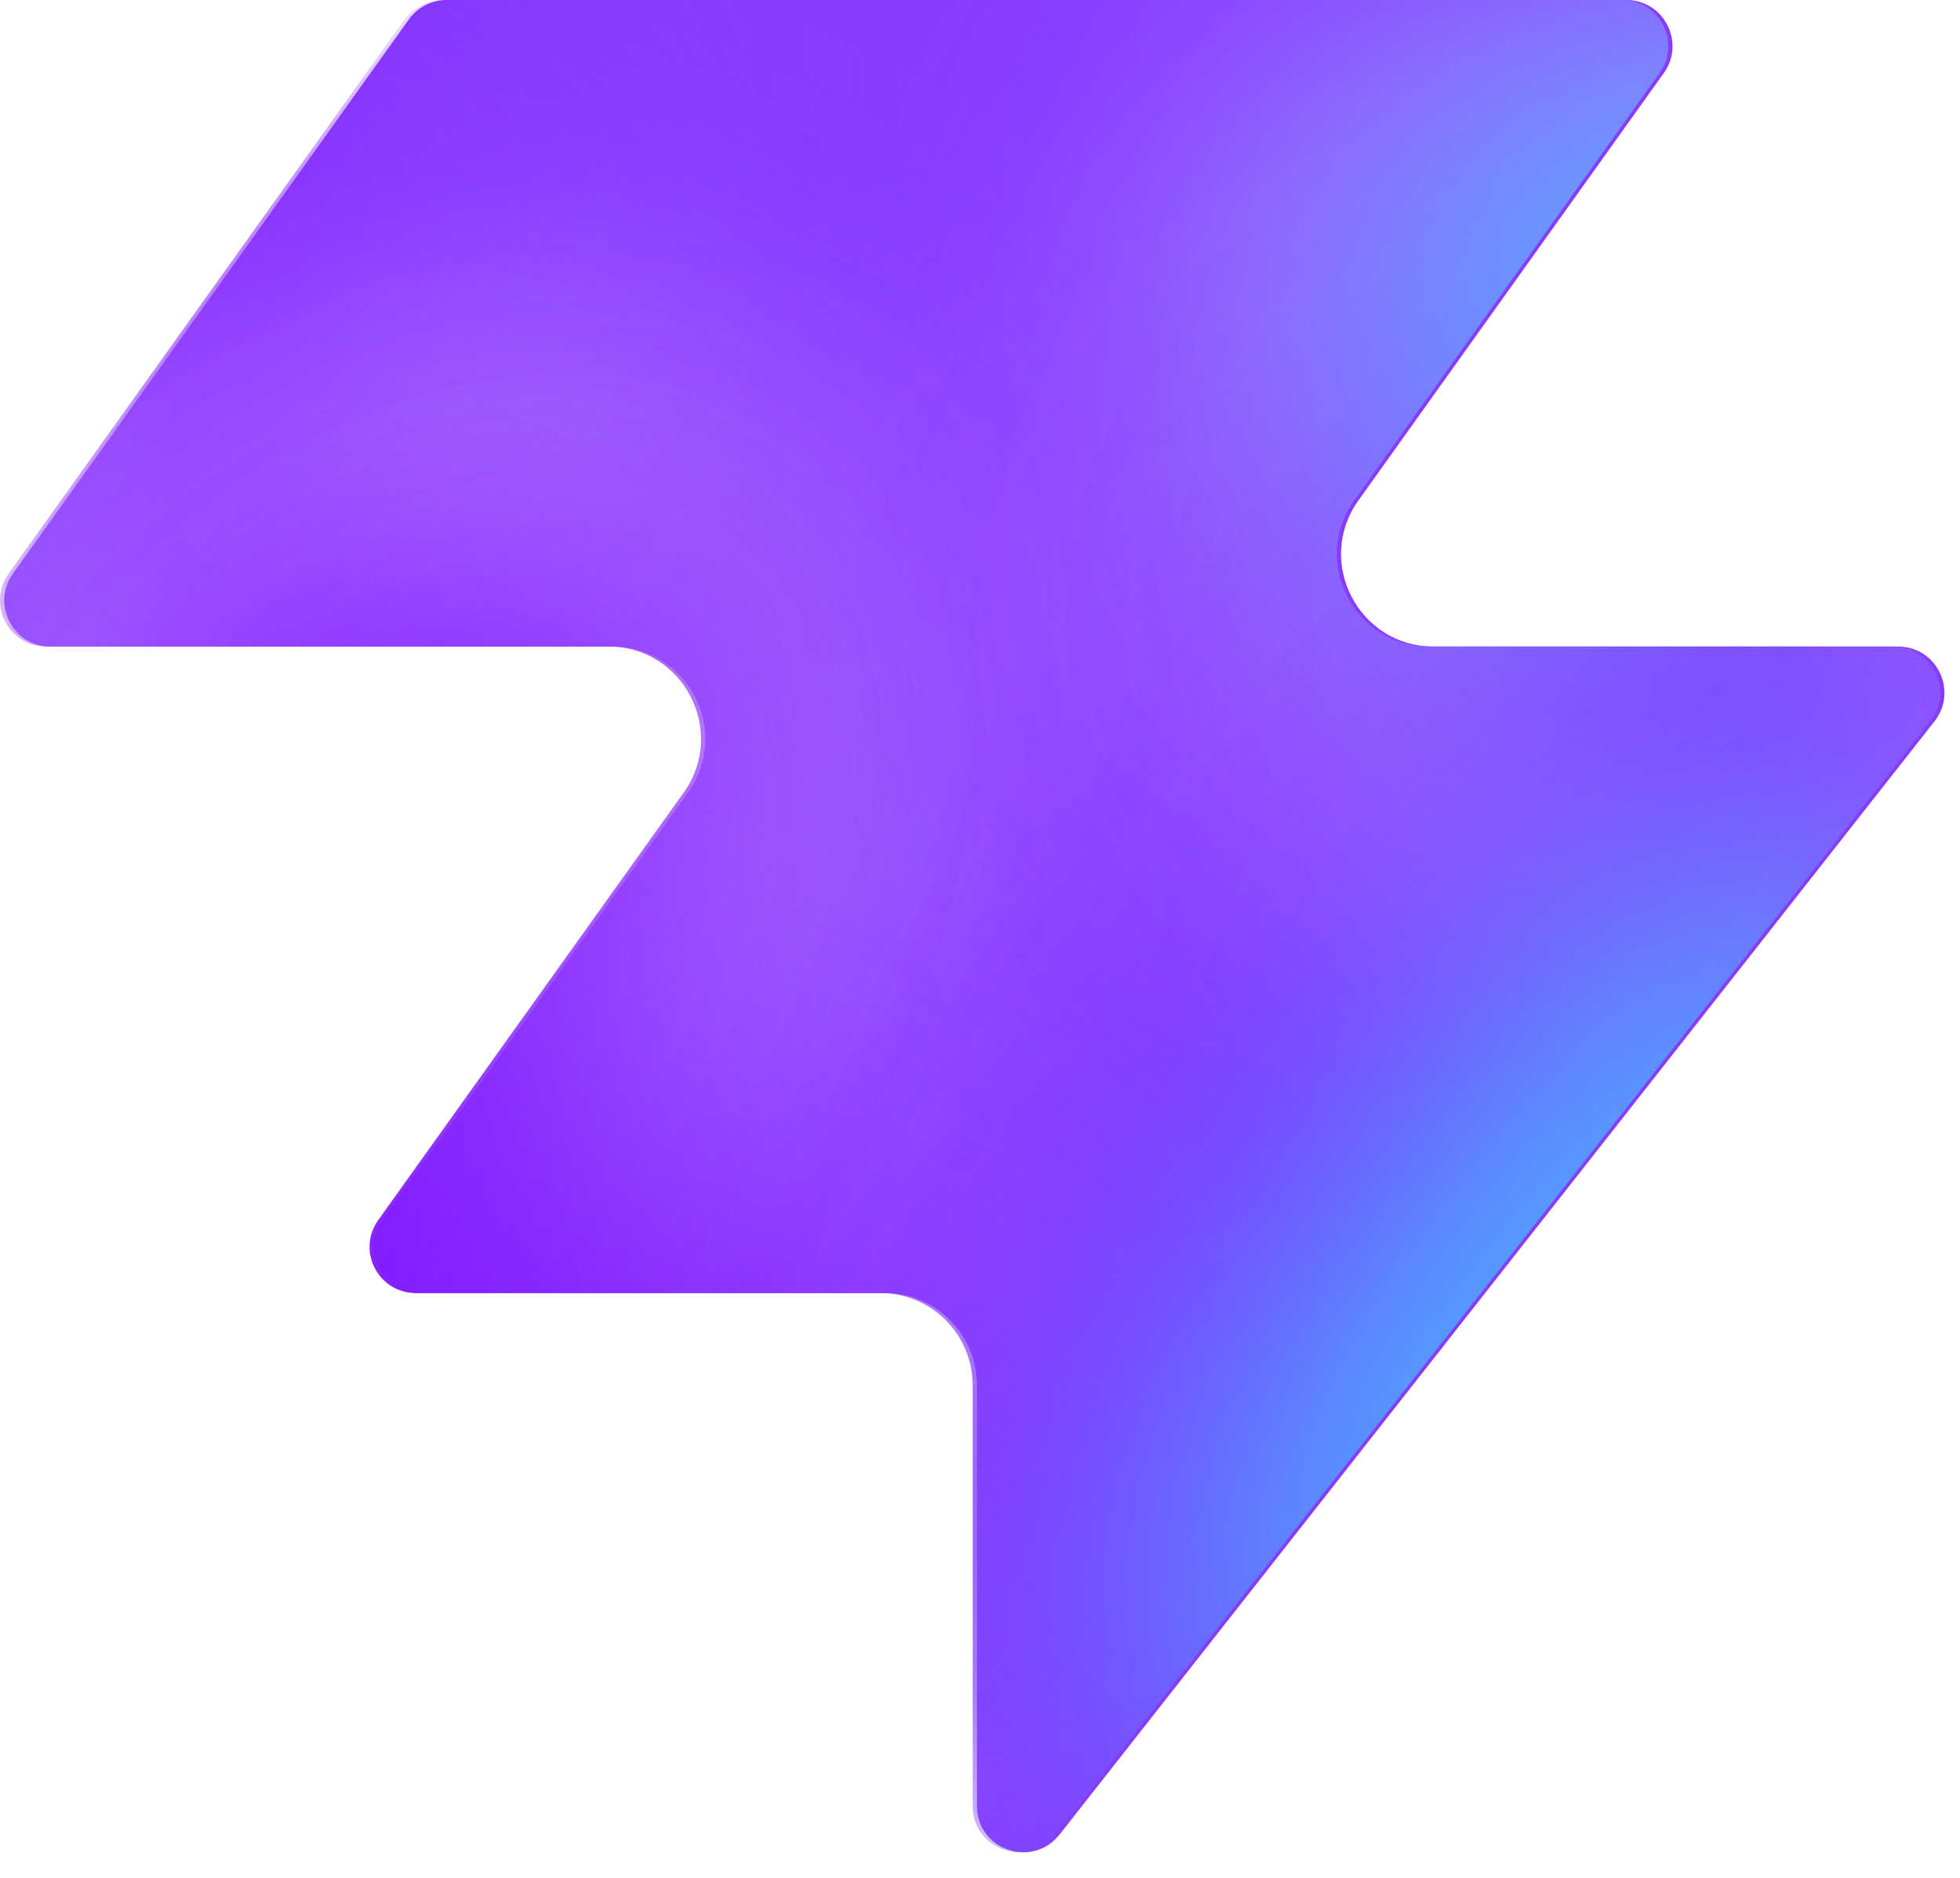
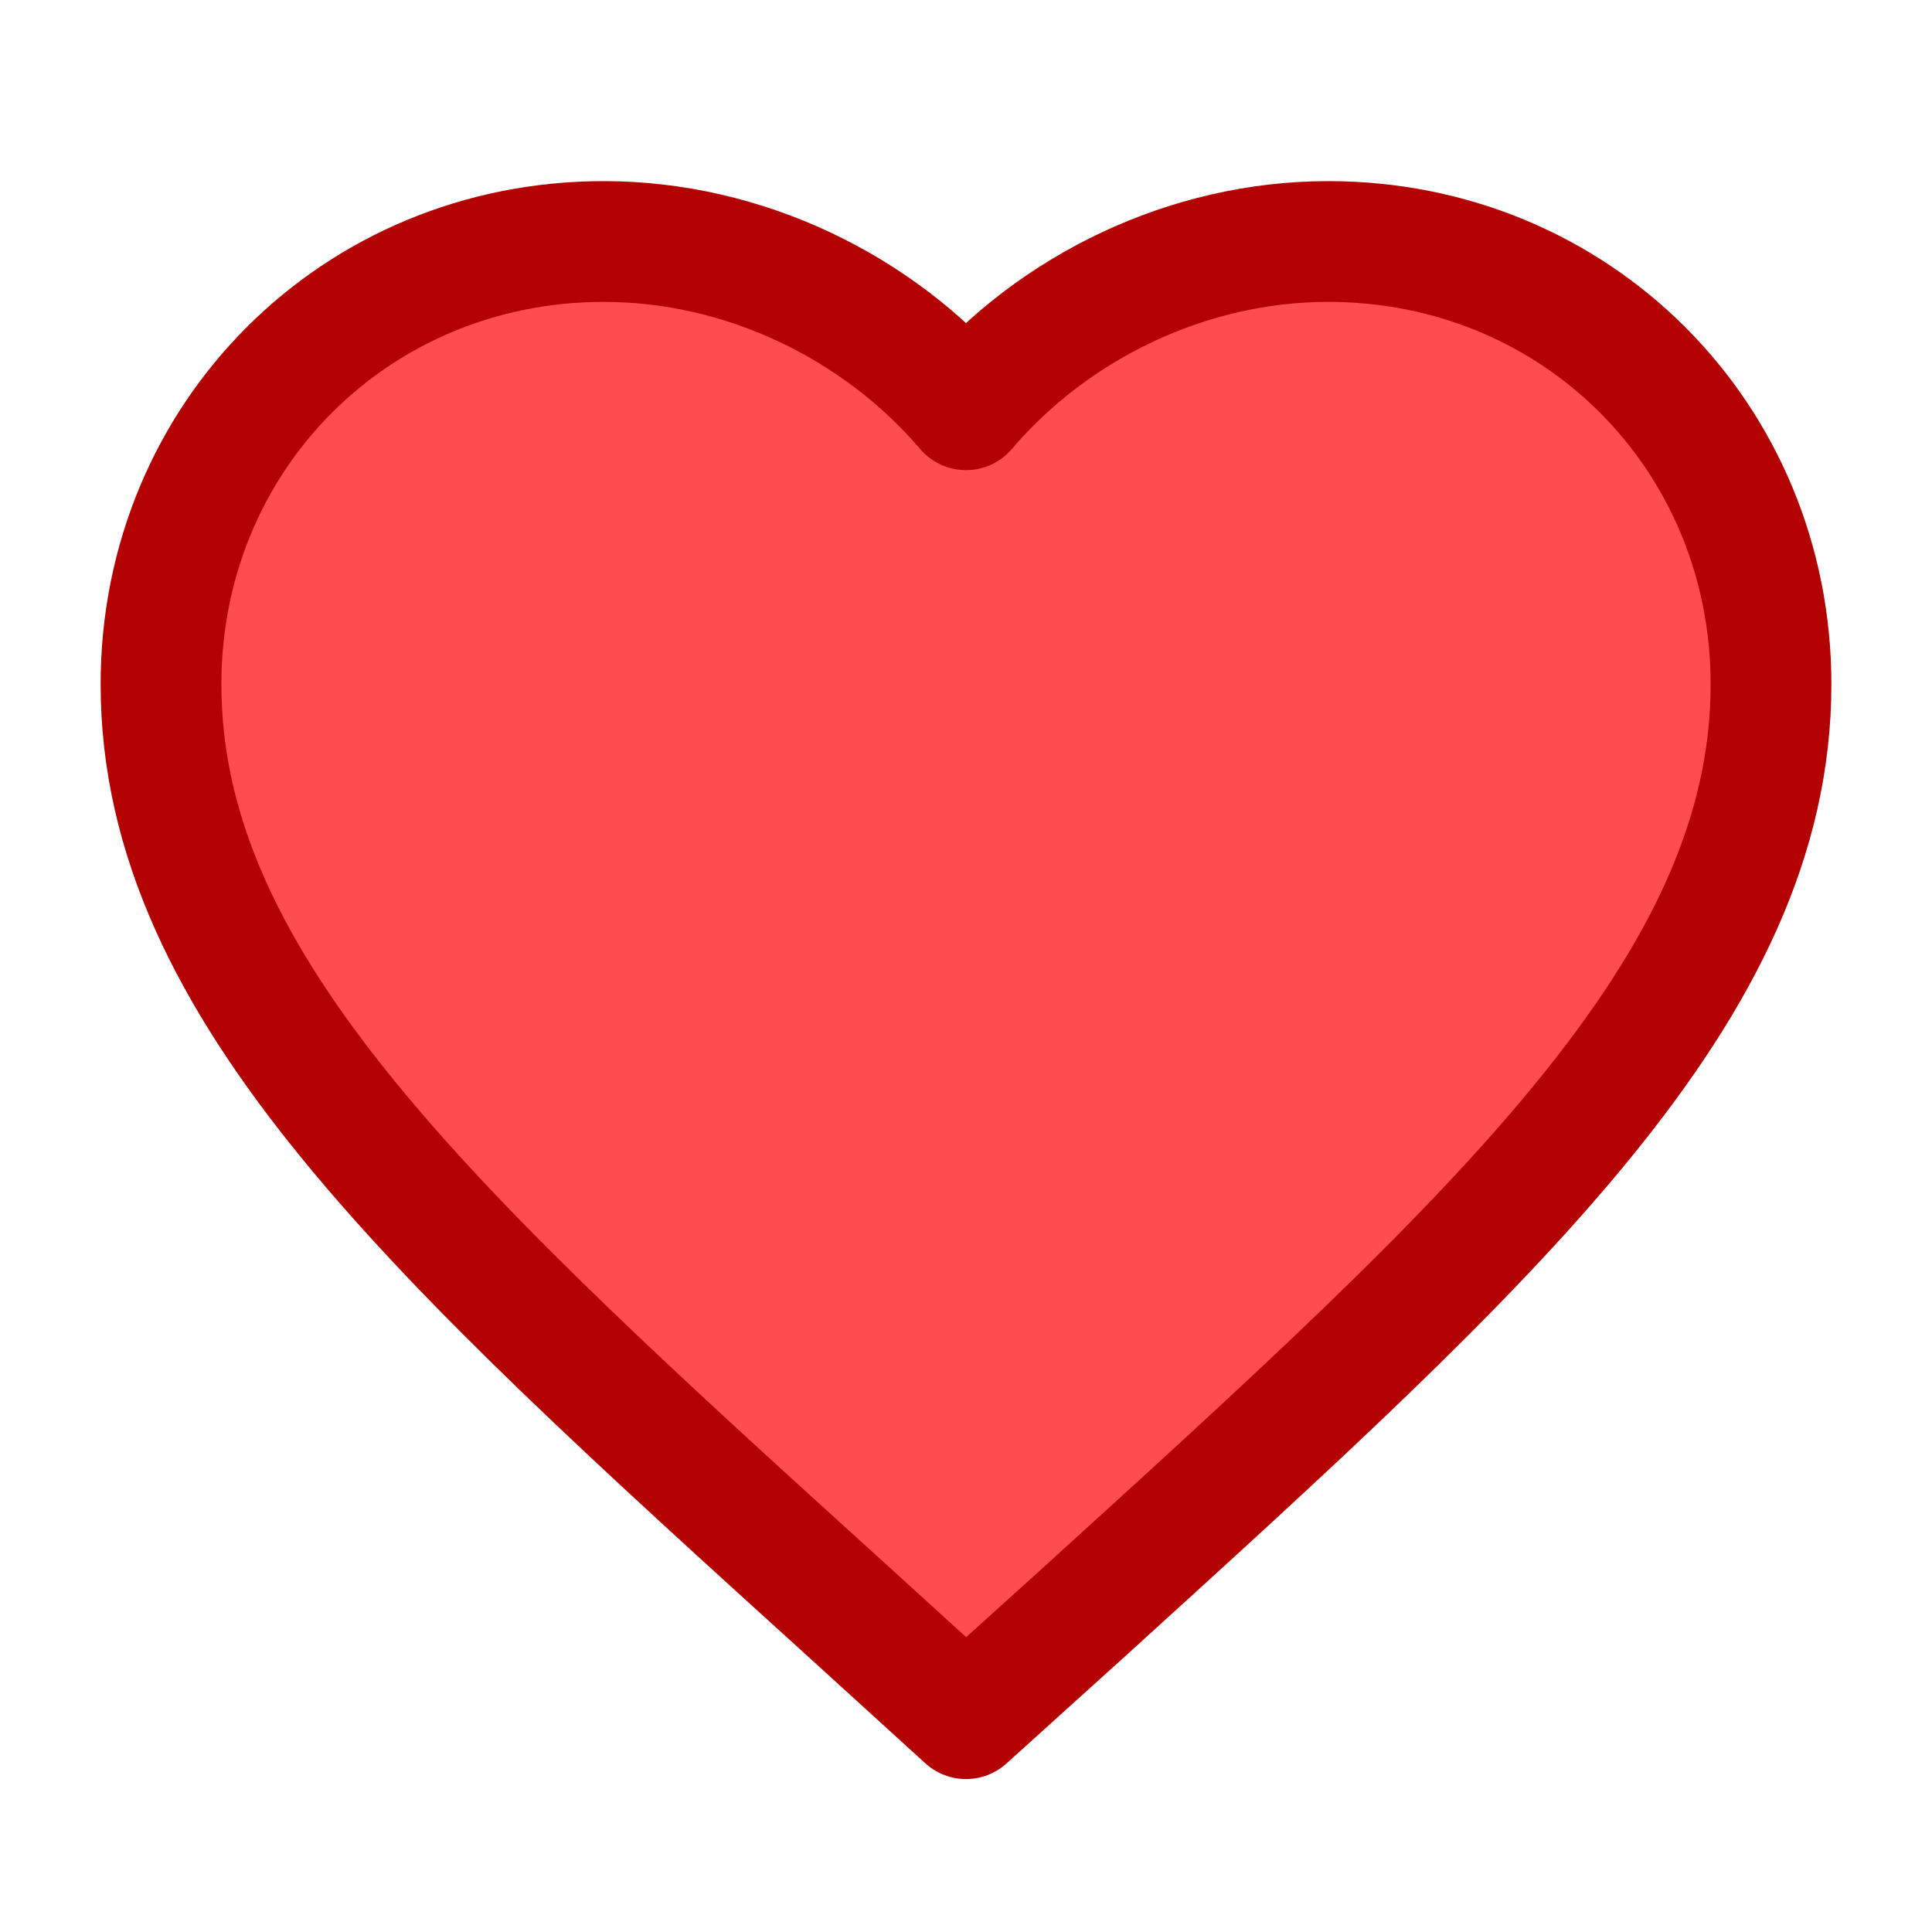
- <svg xmlns="http://www.w3.org/2000/svg" width="48" height="46" fill="none" viewBox="0 0 48 46">
-   <path fill="#863bff" d="M25.946 44.938c-.664.845-2.021.375-2.021-.698V33.937a2.26 2.26 0 0 0-2.262-2.262H10.287c-.92 0-1.456-1.04-.92-1.788l7.48-10.471c1.07-1.497 0-3.578-1.842-3.578H1.237c-.92 0-1.456-1.04-.92-1.788L10.013.474c.214-.297.556-.474.92-.474h28.894c.92 0 1.456 1.04.92 1.788l-7.48 10.471c-1.07 1.498 0 3.579 1.842 3.579h11.377c.943 0 1.473 1.088.89 1.83L25.947 44.94z" style="fill:#863bff;fill:color(display-p3 .525 .23 1);fill-opacity:1" />
-   <mask id="a" width="48" height="46" x="0" y="0" maskUnits="userSpaceOnUse" style="mask-type:alpha">
-     <path fill="#000" d="M25.842 44.938c-.664.844-2.021.375-2.021-.698V33.937a2.26 2.26 0 0 0-2.262-2.262H10.183c-.92 0-1.456-1.04-.92-1.788l7.48-10.471c1.07-1.498 0-3.579-1.842-3.579H1.133c-.92 0-1.456-1.04-.92-1.787L9.91.473c.214-.297.556-.474.92-.474h28.894c.92 0 1.456 1.04.92 1.788l-7.48 10.471c-1.07 1.498 0 3.578 1.842 3.578h11.377c.943 0 1.473 1.088.89 1.832L25.843 44.94z" style="fill:#000;fill-opacity:1" />
-   </mask>
-   <g mask="url(#a)">
-     <g filter="url(#b)">
-       <ellipse cx="5.508" cy="14.704" fill="#ede6ff" rx="5.508" ry="14.704" style="fill:#ede6ff;fill:color(display-p3 .927 .903 1);fill-opacity:1" transform="matrix(.00324 1 1 -.00324 -4.47 31.516)" />
-     </g>
-     <g filter="url(#c)">
-       <ellipse cx="10.399" cy="29.851" fill="#ede6ff" rx="10.399" ry="29.851" style="fill:#ede6ff;fill:color(display-p3 .927 .903 1);fill-opacity:1" transform="matrix(.00324 1 1 -.00324 -39.328 7.883)" />
-     </g>
-     <g filter="url(#d)">
-       <ellipse cx="5.508" cy="30.487" fill="#7e14ff" rx="5.508" ry="30.487" style="fill:#7e14ff;fill:color(display-p3 .492 .077 1);fill-opacity:1" transform="rotate(89.814 -25.913 -14.639)scale(1 -1)" />
-     </g>
-     <g filter="url(#e)">
-       <ellipse cx="5.508" cy="30.599" fill="#7e14ff" rx="5.508" ry="30.599" style="fill:#7e14ff;fill:color(display-p3 .492 .077 1);fill-opacity:1" transform="rotate(89.814 -32.644 -3.334)scale(1 -1)" />
-     </g>
-     <g filter="url(#f)">
-       <ellipse cx="5.508" cy="30.599" fill="#7e14ff" rx="5.508" ry="30.599" style="fill:#7e14ff;fill:color(display-p3 .492 .077 1);fill-opacity:1" transform="matrix(.00324 1 1 -.00324 -34.34 30.47)" />
-     </g>
-     <g filter="url(#g)">
-       <ellipse cx="14.072" cy="22.078" fill="#ede6ff" rx="14.072" ry="22.078" style="fill:#ede6ff;fill:color(display-p3 .927 .903 1);fill-opacity:1" transform="rotate(93.35 24.506 48.493)scale(-1 1)" />
-     </g>
-     <g filter="url(#h)">
-       <ellipse cx="3.47" cy="21.501" fill="#7e14ff" rx="3.47" ry="21.501" style="fill:#7e14ff;fill:color(display-p3 .492 .077 1);fill-opacity:1" transform="rotate(89.009 28.708 47.59)scale(-1 1)" />
-     </g>
-     <g filter="url(#i)">
-       <ellipse cx="3.47" cy="21.501" fill="#7e14ff" rx="3.47" ry="21.501" style="fill:#7e14ff;fill:color(display-p3 .492 .077 1);fill-opacity:1" transform="rotate(89.009 28.708 47.59)scale(-1 1)" />
-     </g>
-     <g filter="url(#j)">
-       <ellipse cx=".387" cy="8.972" fill="#7e14ff" rx="4.407" ry="29.108" style="fill:#7e14ff;fill:color(display-p3 .492 .077 1);fill-opacity:1" transform="rotate(39.51 .387 8.972)" />
-     </g>
-     <g filter="url(#k)">
-       <ellipse cx="47.523" cy="-6.092" fill="#7e14ff" rx="4.407" ry="29.108" style="fill:#7e14ff;fill:color(display-p3 .492 .077 1);fill-opacity:1" transform="rotate(37.892 47.523 -6.092)" />
-     </g>
-     <g filter="url(#l)">
-       <ellipse cx="41.412" cy="6.333" fill="#47bfff" rx="5.971" ry="9.665" style="fill:#47bfff;fill:color(display-p3 .28 .748 1);fill-opacity:1" transform="rotate(37.892 41.412 6.333)" />
-     </g>
-     <g filter="url(#m)">
-       <ellipse cx="-1.879" cy="38.332" fill="#7e14ff" rx="4.407" ry="29.108" style="fill:#7e14ff;fill:color(display-p3 .492 .077 1);fill-opacity:1" transform="rotate(37.892 -1.88 38.332)" />
-     </g>
-     <g filter="url(#n)">
-       <ellipse cx="-1.879" cy="38.332" fill="#7e14ff" rx="4.407" ry="29.108" style="fill:#7e14ff;fill:color(display-p3 .492 .077 1);fill-opacity:1" transform="rotate(37.892 -1.88 38.332)" />
-     </g>
-     <g filter="url(#o)">
-       <ellipse cx="35.651" cy="29.907" fill="#7e14ff" rx="4.407" ry="29.108" style="fill:#7e14ff;fill:color(display-p3 .492 .077 1);fill-opacity:1" transform="rotate(37.892 35.651 29.907)" />
-     </g>
-     <g filter="url(#p)">
-       <ellipse cx="38.418" cy="32.4" fill="#47bfff" rx="5.971" ry="15.297" style="fill:#47bfff;fill:color(display-p3 .28 .748 1);fill-opacity:1" transform="rotate(37.892 38.418 32.4)" />
-     </g>
-   </g>
-   <defs>
-     <filter id="b" width="60.045" height="41.654" x="-19.77" y="16.149" color-interpolation-filters="sRGB" filterUnits="userSpaceOnUse">
-       <feFlood flood-opacity="0" result="BackgroundImageFix" />
-       <feBlend in="SourceGraphic" in2="BackgroundImageFix" result="shape" />
-       <feGaussianBlur result="effect1_foregroundBlur_2002_17158" stdDeviation="7.659" />
-     </filter>
-     <filter id="c" width="90.34" height="51.437" x="-54.613" y="-7.533" color-interpolation-filters="sRGB" filterUnits="userSpaceOnUse">
-       <feFlood flood-opacity="0" result="BackgroundImageFix" />
-       <feBlend in="SourceGraphic" in2="BackgroundImageFix" result="shape" />
-       <feGaussianBlur result="effect1_foregroundBlur_2002_17158" stdDeviation="7.659" />
-     </filter>
-     <filter id="d" width="79.355" height="29.4" x="-49.64" y="2.03" color-interpolation-filters="sRGB" filterUnits="userSpaceOnUse">
-       <feFlood flood-opacity="0" result="BackgroundImageFix" />
-       <feBlend in="SourceGraphic" in2="BackgroundImageFix" result="shape" />
-       <feGaussianBlur result="effect1_foregroundBlur_2002_17158" stdDeviation="4.596" />
-     </filter>
-     <filter id="e" width="79.579" height="29.4" x="-45.045" y="20.029" color-interpolation-filters="sRGB" filterUnits="userSpaceOnUse">
-       <feFlood flood-opacity="0" result="BackgroundImageFix" />
-       <feBlend in="SourceGraphic" in2="BackgroundImageFix" result="shape" />
-       <feGaussianBlur result="effect1_foregroundBlur_2002_17158" stdDeviation="4.596" />
-     </filter>
-     <filter id="f" width="79.579" height="29.4" x="-43.513" y="21.178" color-interpolation-filters="sRGB" filterUnits="userSpaceOnUse">
-       <feFlood flood-opacity="0" result="BackgroundImageFix" />
-       <feBlend in="SourceGraphic" in2="BackgroundImageFix" result="shape" />
-       <feGaussianBlur result="effect1_foregroundBlur_2002_17158" stdDeviation="4.596" />
-     </filter>
-     <filter id="g" width="74.749" height="58.852" x="15.756" y="-17.901" color-interpolation-filters="sRGB" filterUnits="userSpaceOnUse">
-       <feFlood flood-opacity="0" result="BackgroundImageFix" />
-       <feBlend in="SourceGraphic" in2="BackgroundImageFix" result="shape" />
-       <feGaussianBlur result="effect1_foregroundBlur_2002_17158" stdDeviation="7.659" />
-     </filter>
-     <filter id="h" width="61.377" height="25.362" x="23.548" y="2.284" color-interpolation-filters="sRGB" filterUnits="userSpaceOnUse">
-       <feFlood flood-opacity="0" result="BackgroundImageFix" />
-       <feBlend in="SourceGraphic" in2="BackgroundImageFix" result="shape" />
-       <feGaussianBlur result="effect1_foregroundBlur_2002_17158" stdDeviation="4.596" />
-     </filter>
-     <filter id="i" width="61.377" height="25.362" x="23.548" y="2.284" color-interpolation-filters="sRGB" filterUnits="userSpaceOnUse">
-       <feFlood flood-opacity="0" result="BackgroundImageFix" />
-       <feBlend in="SourceGraphic" in2="BackgroundImageFix" result="shape" />
-       <feGaussianBlur result="effect1_foregroundBlur_2002_17158" stdDeviation="4.596" />
-     </filter>
-     <filter id="j" width="56.045" height="63.649" x="-27.636" y="-22.853" color-interpolation-filters="sRGB" filterUnits="userSpaceOnUse">
-       <feFlood flood-opacity="0" result="BackgroundImageFix" />
-       <feBlend in="SourceGraphic" in2="BackgroundImageFix" result="shape" />
-       <feGaussianBlur result="effect1_foregroundBlur_2002_17158" stdDeviation="4.596" />
-     </filter>
-     <filter id="k" width="54.814" height="64.646" x="20.116" y="-38.415" color-interpolation-filters="sRGB" filterUnits="userSpaceOnUse">
-       <feFlood flood-opacity="0" result="BackgroundImageFix" />
-       <feBlend in="SourceGraphic" in2="BackgroundImageFix" result="shape" />
-       <feGaussianBlur result="effect1_foregroundBlur_2002_17158" stdDeviation="4.596" />
-     </filter>
-     <filter id="l" width="33.541" height="35.313" x="24.641" y="-11.323" color-interpolation-filters="sRGB" filterUnits="userSpaceOnUse">
-       <feFlood flood-opacity="0" result="BackgroundImageFix" />
-       <feBlend in="SourceGraphic" in2="BackgroundImageFix" result="shape" />
-       <feGaussianBlur result="effect1_foregroundBlur_2002_17158" stdDeviation="4.596" />
-     </filter>
-     <filter id="m" width="54.814" height="64.646" x="-29.286" y="6.009" color-interpolation-filters="sRGB" filterUnits="userSpaceOnUse">
-       <feFlood flood-opacity="0" result="BackgroundImageFix" />
-       <feBlend in="SourceGraphic" in2="BackgroundImageFix" result="shape" />
-       <feGaussianBlur result="effect1_foregroundBlur_2002_17158" stdDeviation="4.596" />
-     </filter>
-     <filter id="n" width="54.814" height="64.646" x="-29.286" y="6.009" color-interpolation-filters="sRGB" filterUnits="userSpaceOnUse">
-       <feFlood flood-opacity="0" result="BackgroundImageFix" />
-       <feBlend in="SourceGraphic" in2="BackgroundImageFix" result="shape" />
-       <feGaussianBlur result="effect1_foregroundBlur_2002_17158" stdDeviation="4.596" />
-     </filter>
-     <filter id="o" width="54.814" height="64.646" x="8.244" y="-2.416" color-interpolation-filters="sRGB" filterUnits="userSpaceOnUse">
-       <feFlood flood-opacity="0" result="BackgroundImageFix" />
-       <feBlend in="SourceGraphic" in2="BackgroundImageFix" result="shape" />
-       <feGaussianBlur result="effect1_foregroundBlur_2002_17158" stdDeviation="4.596" />
-     </filter>
-     <filter id="p" width="39.409" height="43.623" x="18.713" y="10.588" color-interpolation-filters="sRGB" filterUnits="userSpaceOnUse">
-       <feFlood flood-opacity="0" result="BackgroundImageFix" />
-       <feBlend in="SourceGraphic" in2="BackgroundImageFix" result="shape" />
-       <feGaussianBlur result="effect1_foregroundBlur_2002_17158" stdDeviation="4.596" />
-     </filter>
-   </defs>
+ <svg xmlns="http://www.w3.org/2000/svg" viewBox="0 0 24 24" width="64" height="64">
+   <path fill="#ff4d4d" stroke="#b30000" stroke-width="1.5" stroke-linejoin="round" d="M12 21.35l-1.45-1.32C5.4 15.36 2 12.28 2 8.5 2 5.42 4.42 3 7.5 3c1.74 0 3.41.81 4.5 2.09C13.09 3.81 14.76 3 16.5 3 19.58 3 22 5.42 22 8.5c0 3.78-3.4 6.86-8.55 11.54L12 21.35z" />
</svg>
